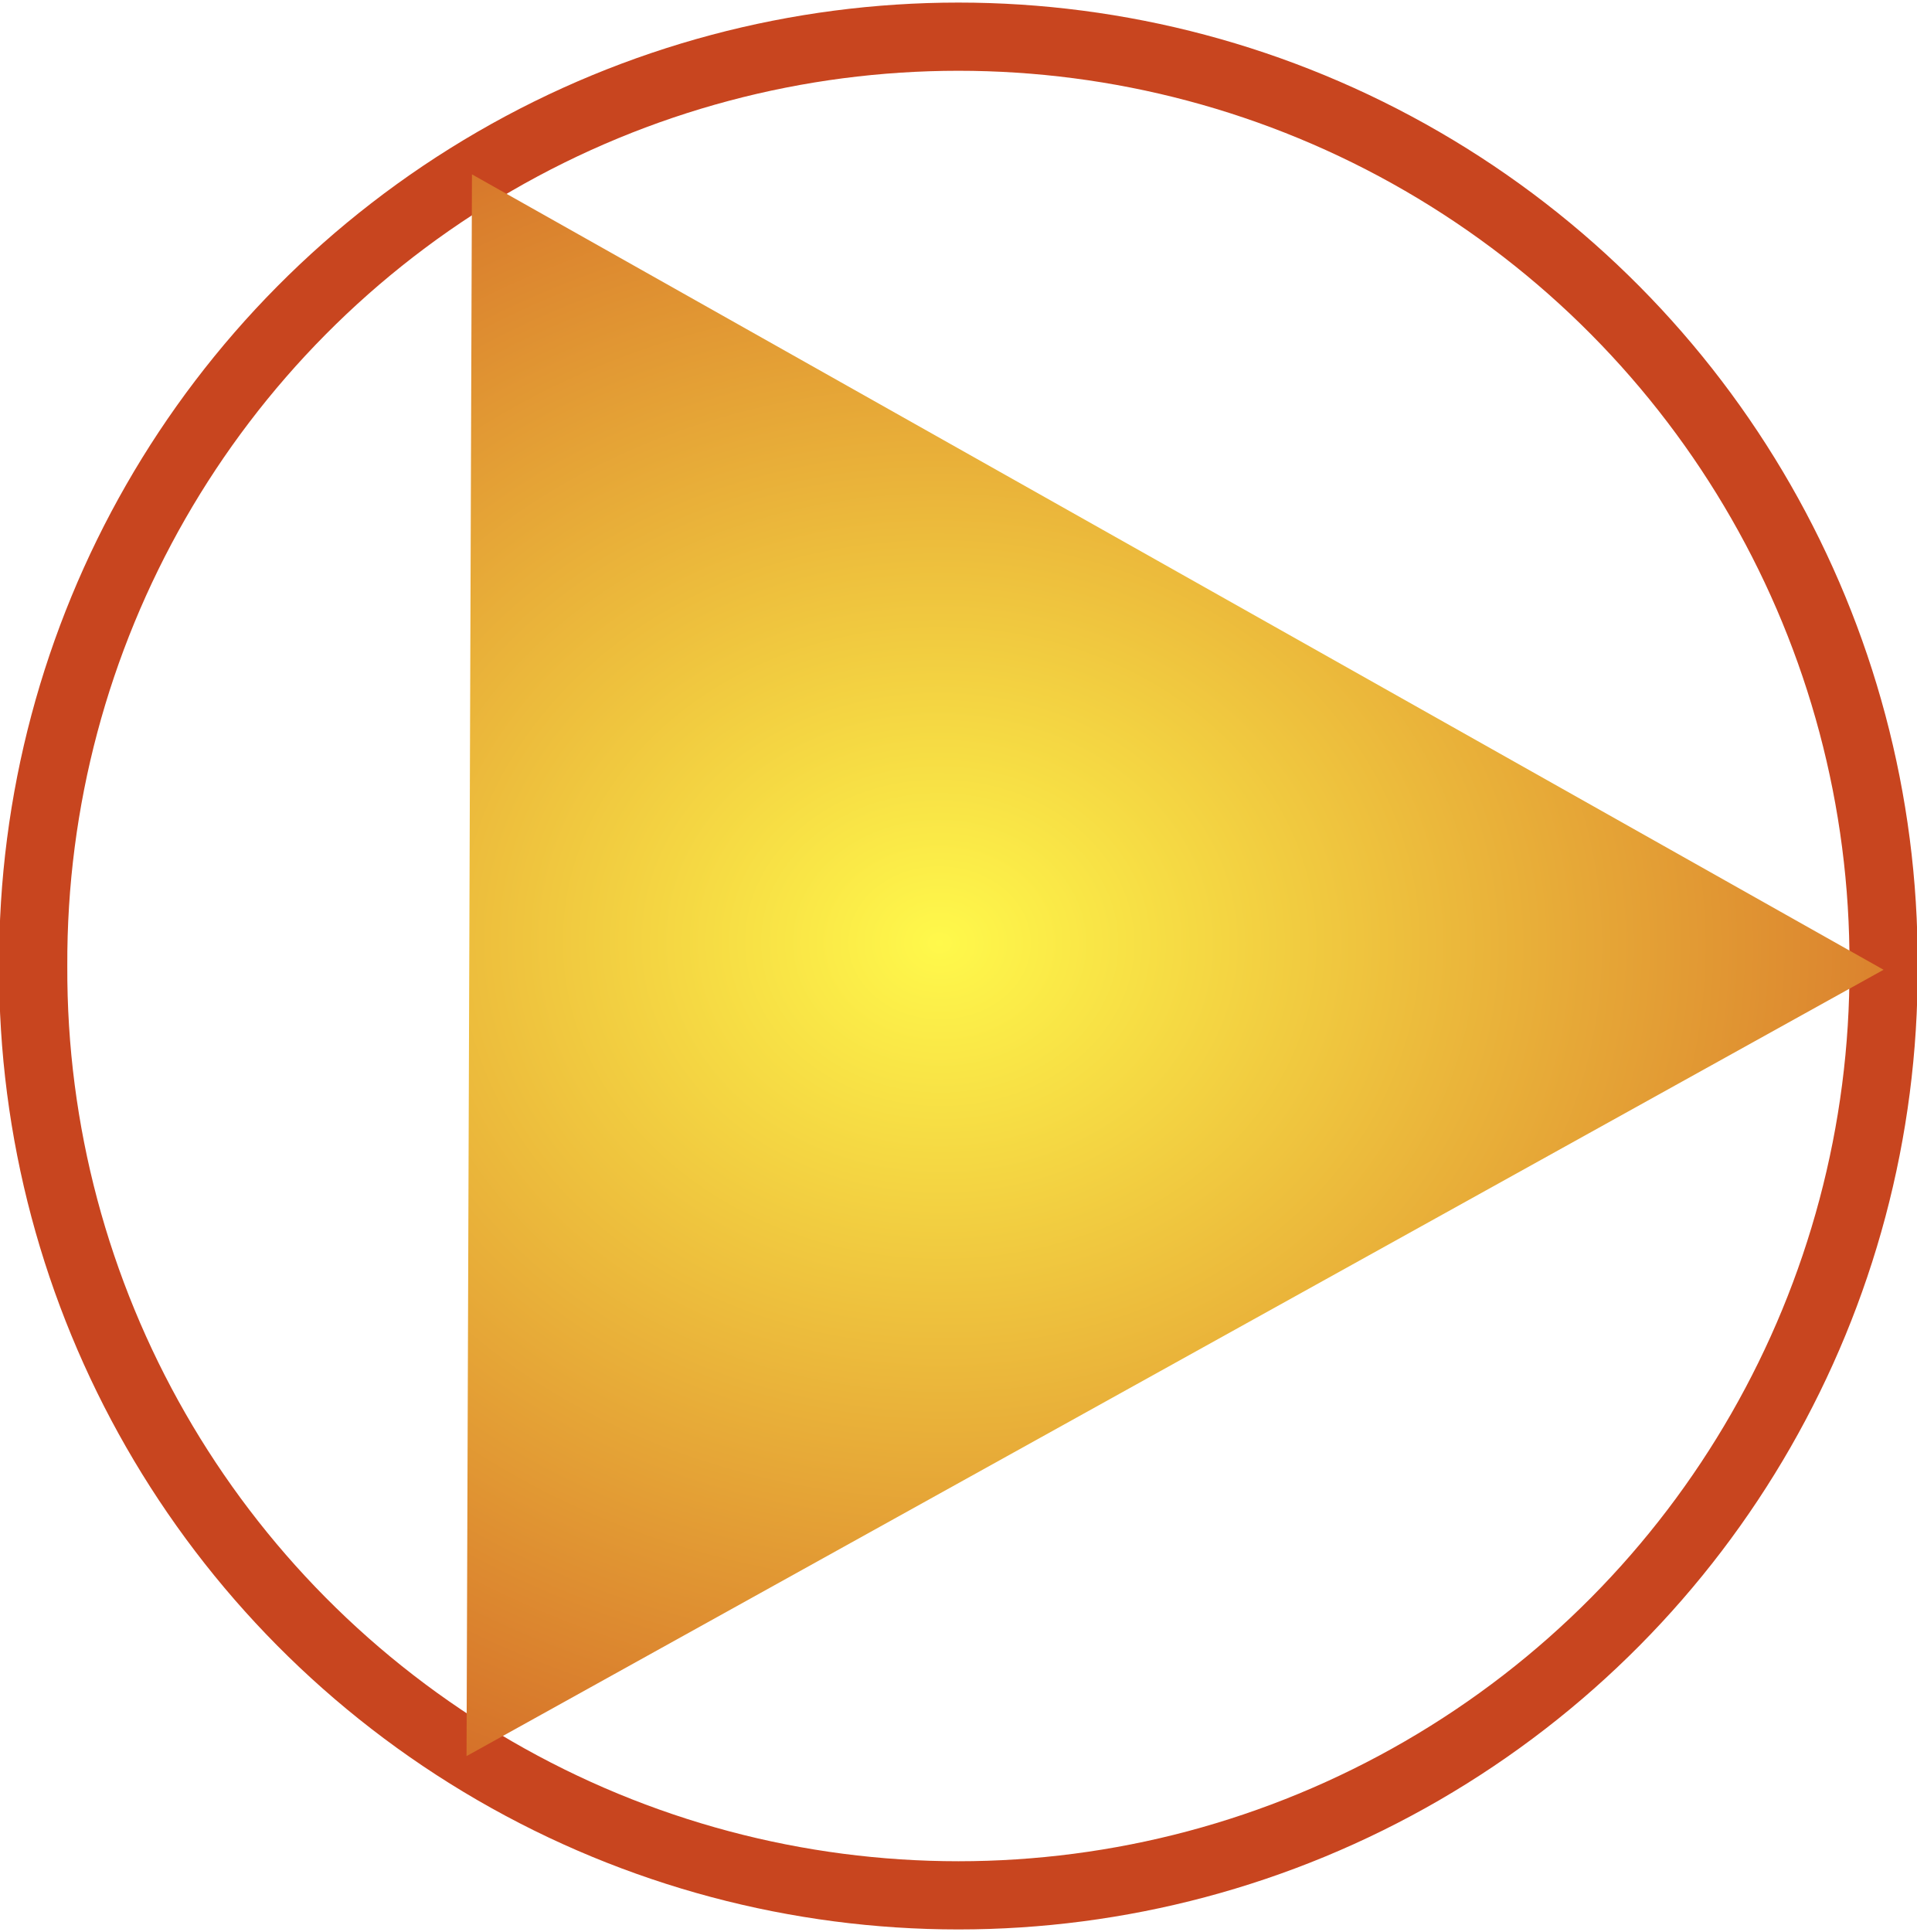
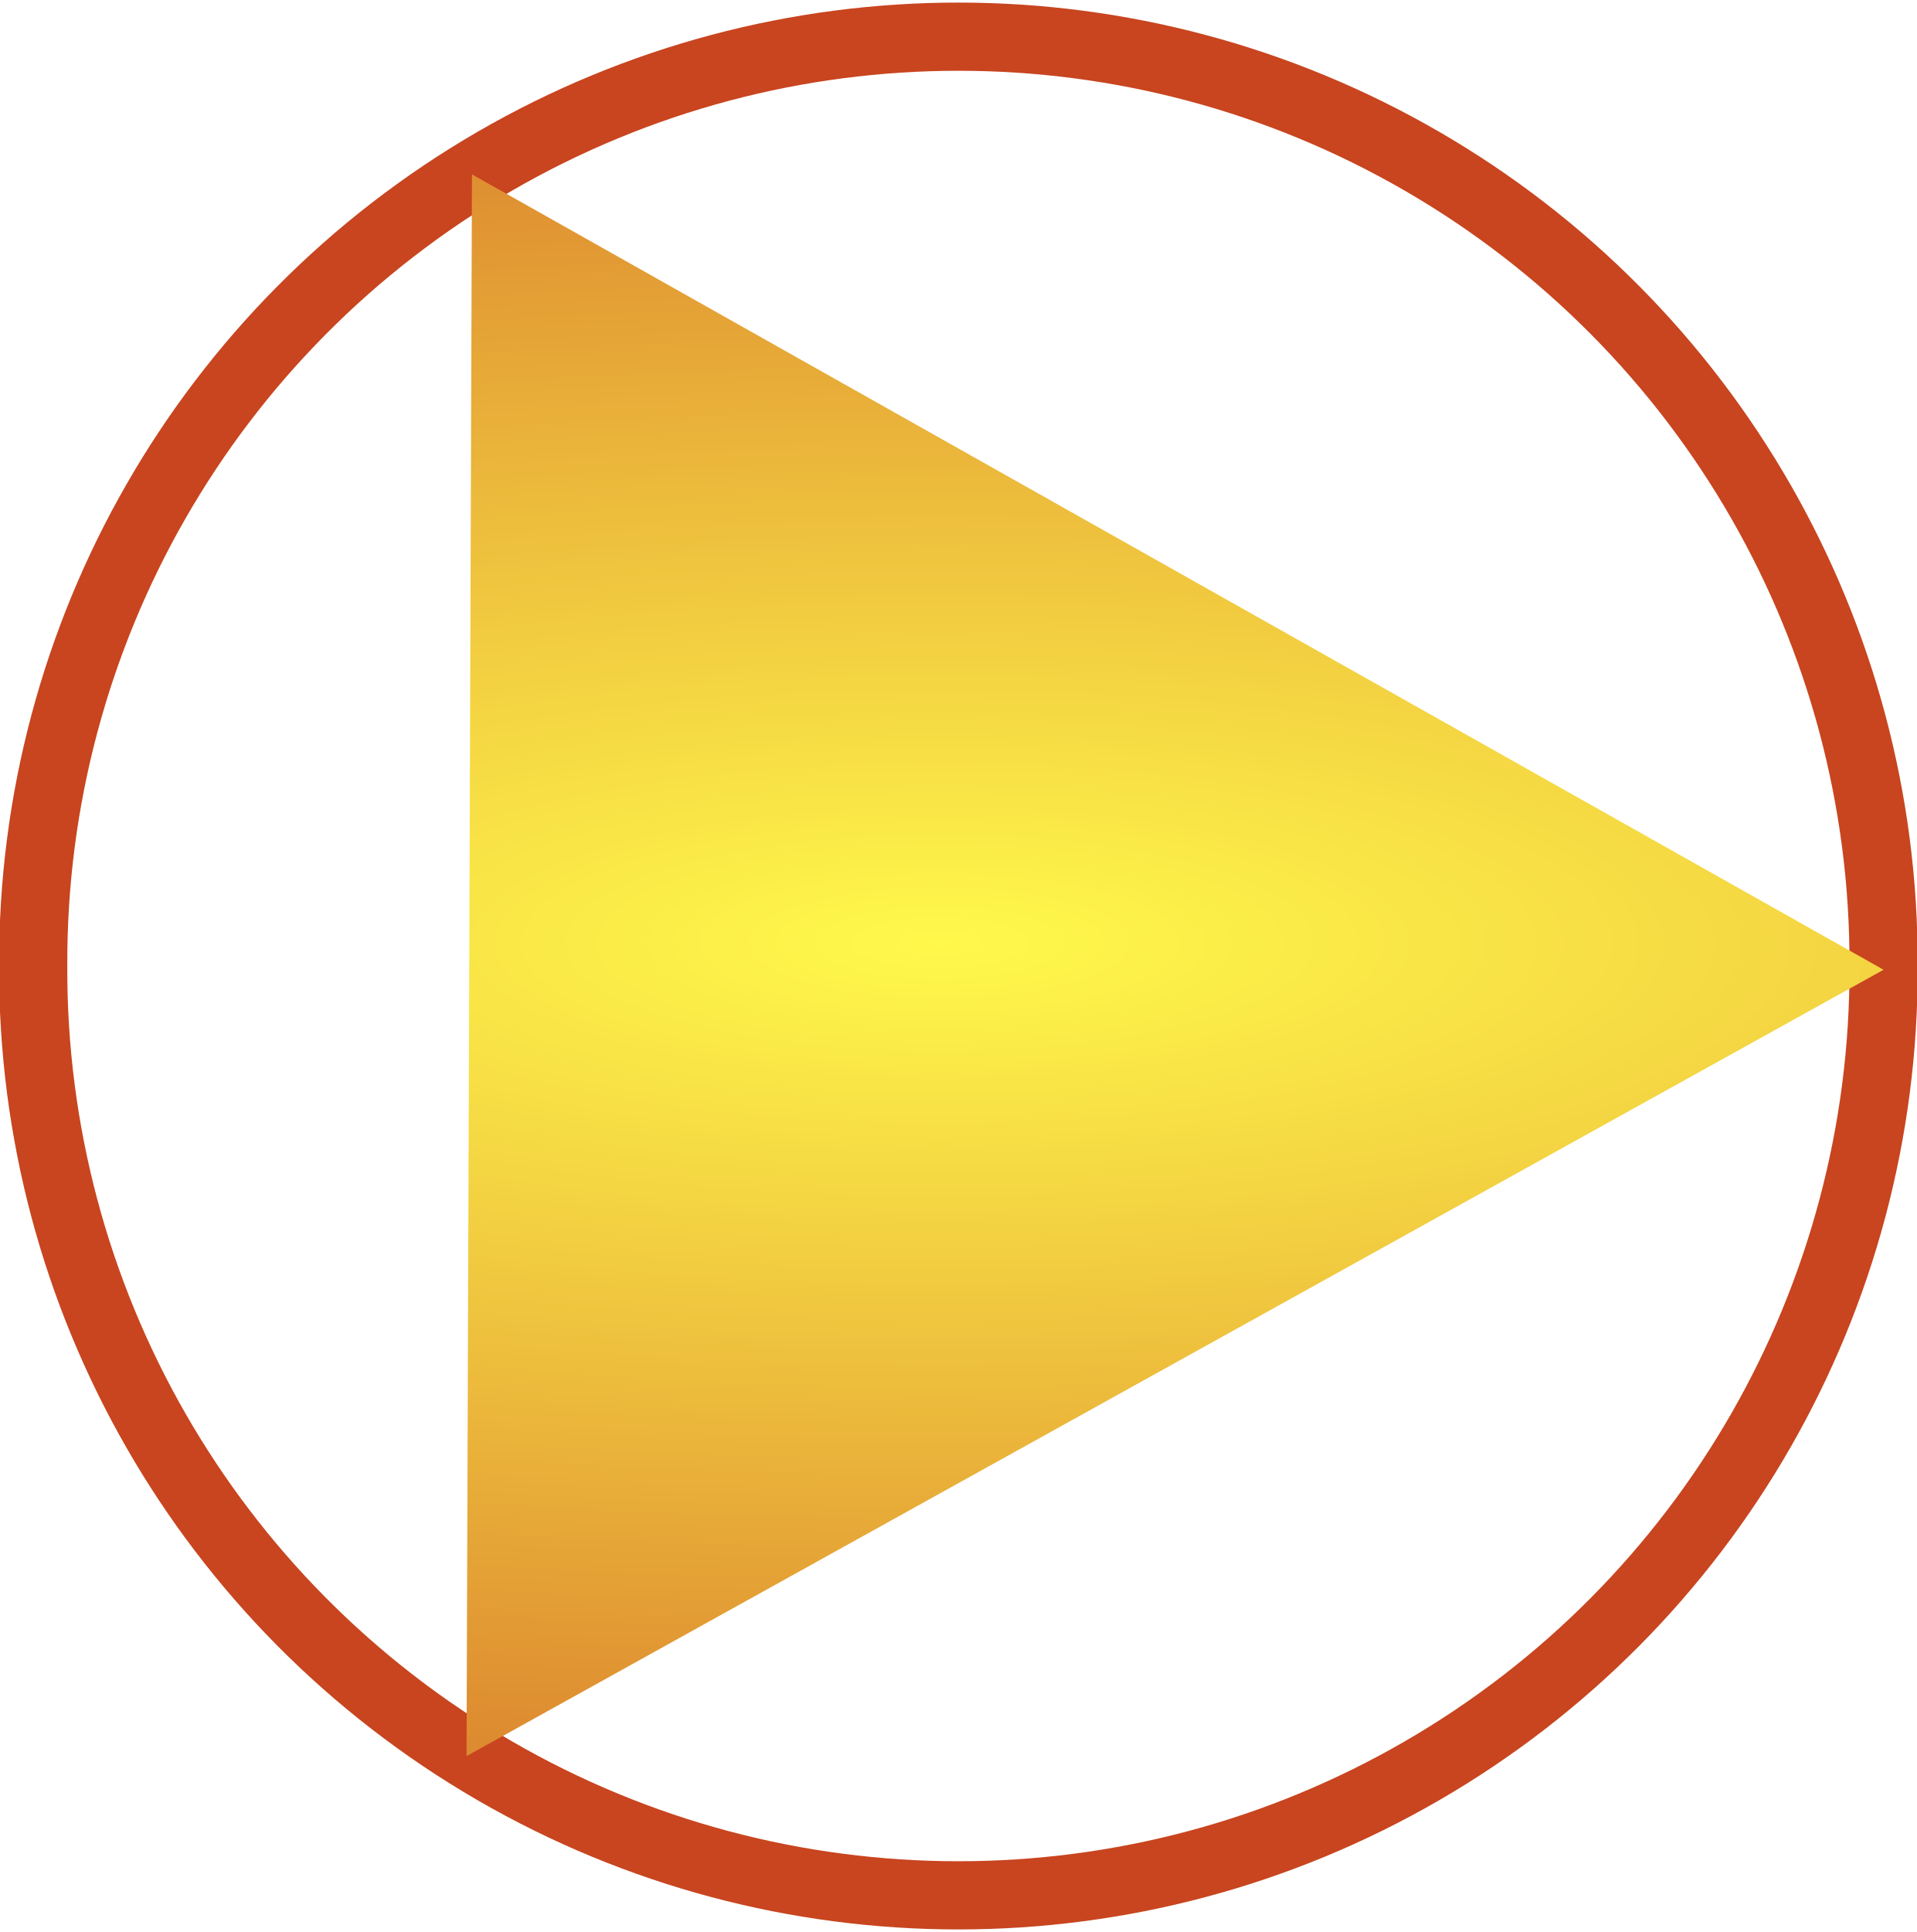
<svg xmlns="http://www.w3.org/2000/svg" xmlns:xlink="http://www.w3.org/1999/xlink" version="1.1" width="112.438" height="113.313" id="svg3144">
  <defs id="defs3146">
    <linearGradient id="linearGradient833">
      <stop id="stop829" offset="0" style="stop-color:#fff94b;stop-opacity:1" />
      <stop id="stop831" offset="1" style="stop-color:#c8451f;stop-opacity:1" />
    </linearGradient>
    <filter style="color-interpolation-filters:sRGB" id="filter3316-3">
      <feGaussianBlur stdDeviation=".587" id="feGaussianBlur7-7" />
    </filter>
-     <radialGradient gradientUnits="userSpaceOnUse" gradientTransform="matrix(2.777207,0.03484138,-0.02921521,2.328748,-93.72397,-75.64323)" r="30.154" fy="55.417" fx="54.18" cy="55.417" cx="54.18" id="radialGradient843" xlink:href="#linearGradient833" />
+     <radialGradient gradientUnits="userSpaceOnUse" gradientTransform="matrix(8.891589,0.00271704,-7.8452764e-4,2.567774,-426.5769,-87.14886)" r="30.154" fy="55.417" fx="54.18" cy="55.417" cx="54.18" id="radialGradient843" xlink:href="#linearGradient833" />
  </defs>
  <path style="fill:none;fill-opacity:1;fill-rule:evenodd;stroke:#c8451f;stroke-width:4;stroke-miterlimit:4;stroke-dasharray:none;stroke-opacity:1" d="m 110.491,56.657 a 54.272,54.273 0 1 1 -108.543,0 54.272,54.273 0 1 1 108.543,0 z" id="path31" />
  <path style="fill:url(#radialGradient843);fill-opacity:1;fill-rule:evenodd;stroke:none;stroke-width:0.954;stroke-opacity:0.183" d="M 110.491,56.877 68.929,79.937 27.367,102.997 27.526,56.611 27.685,10.226 69.088,33.553 110.49,56.877 Z" id="path33" />
</svg>
